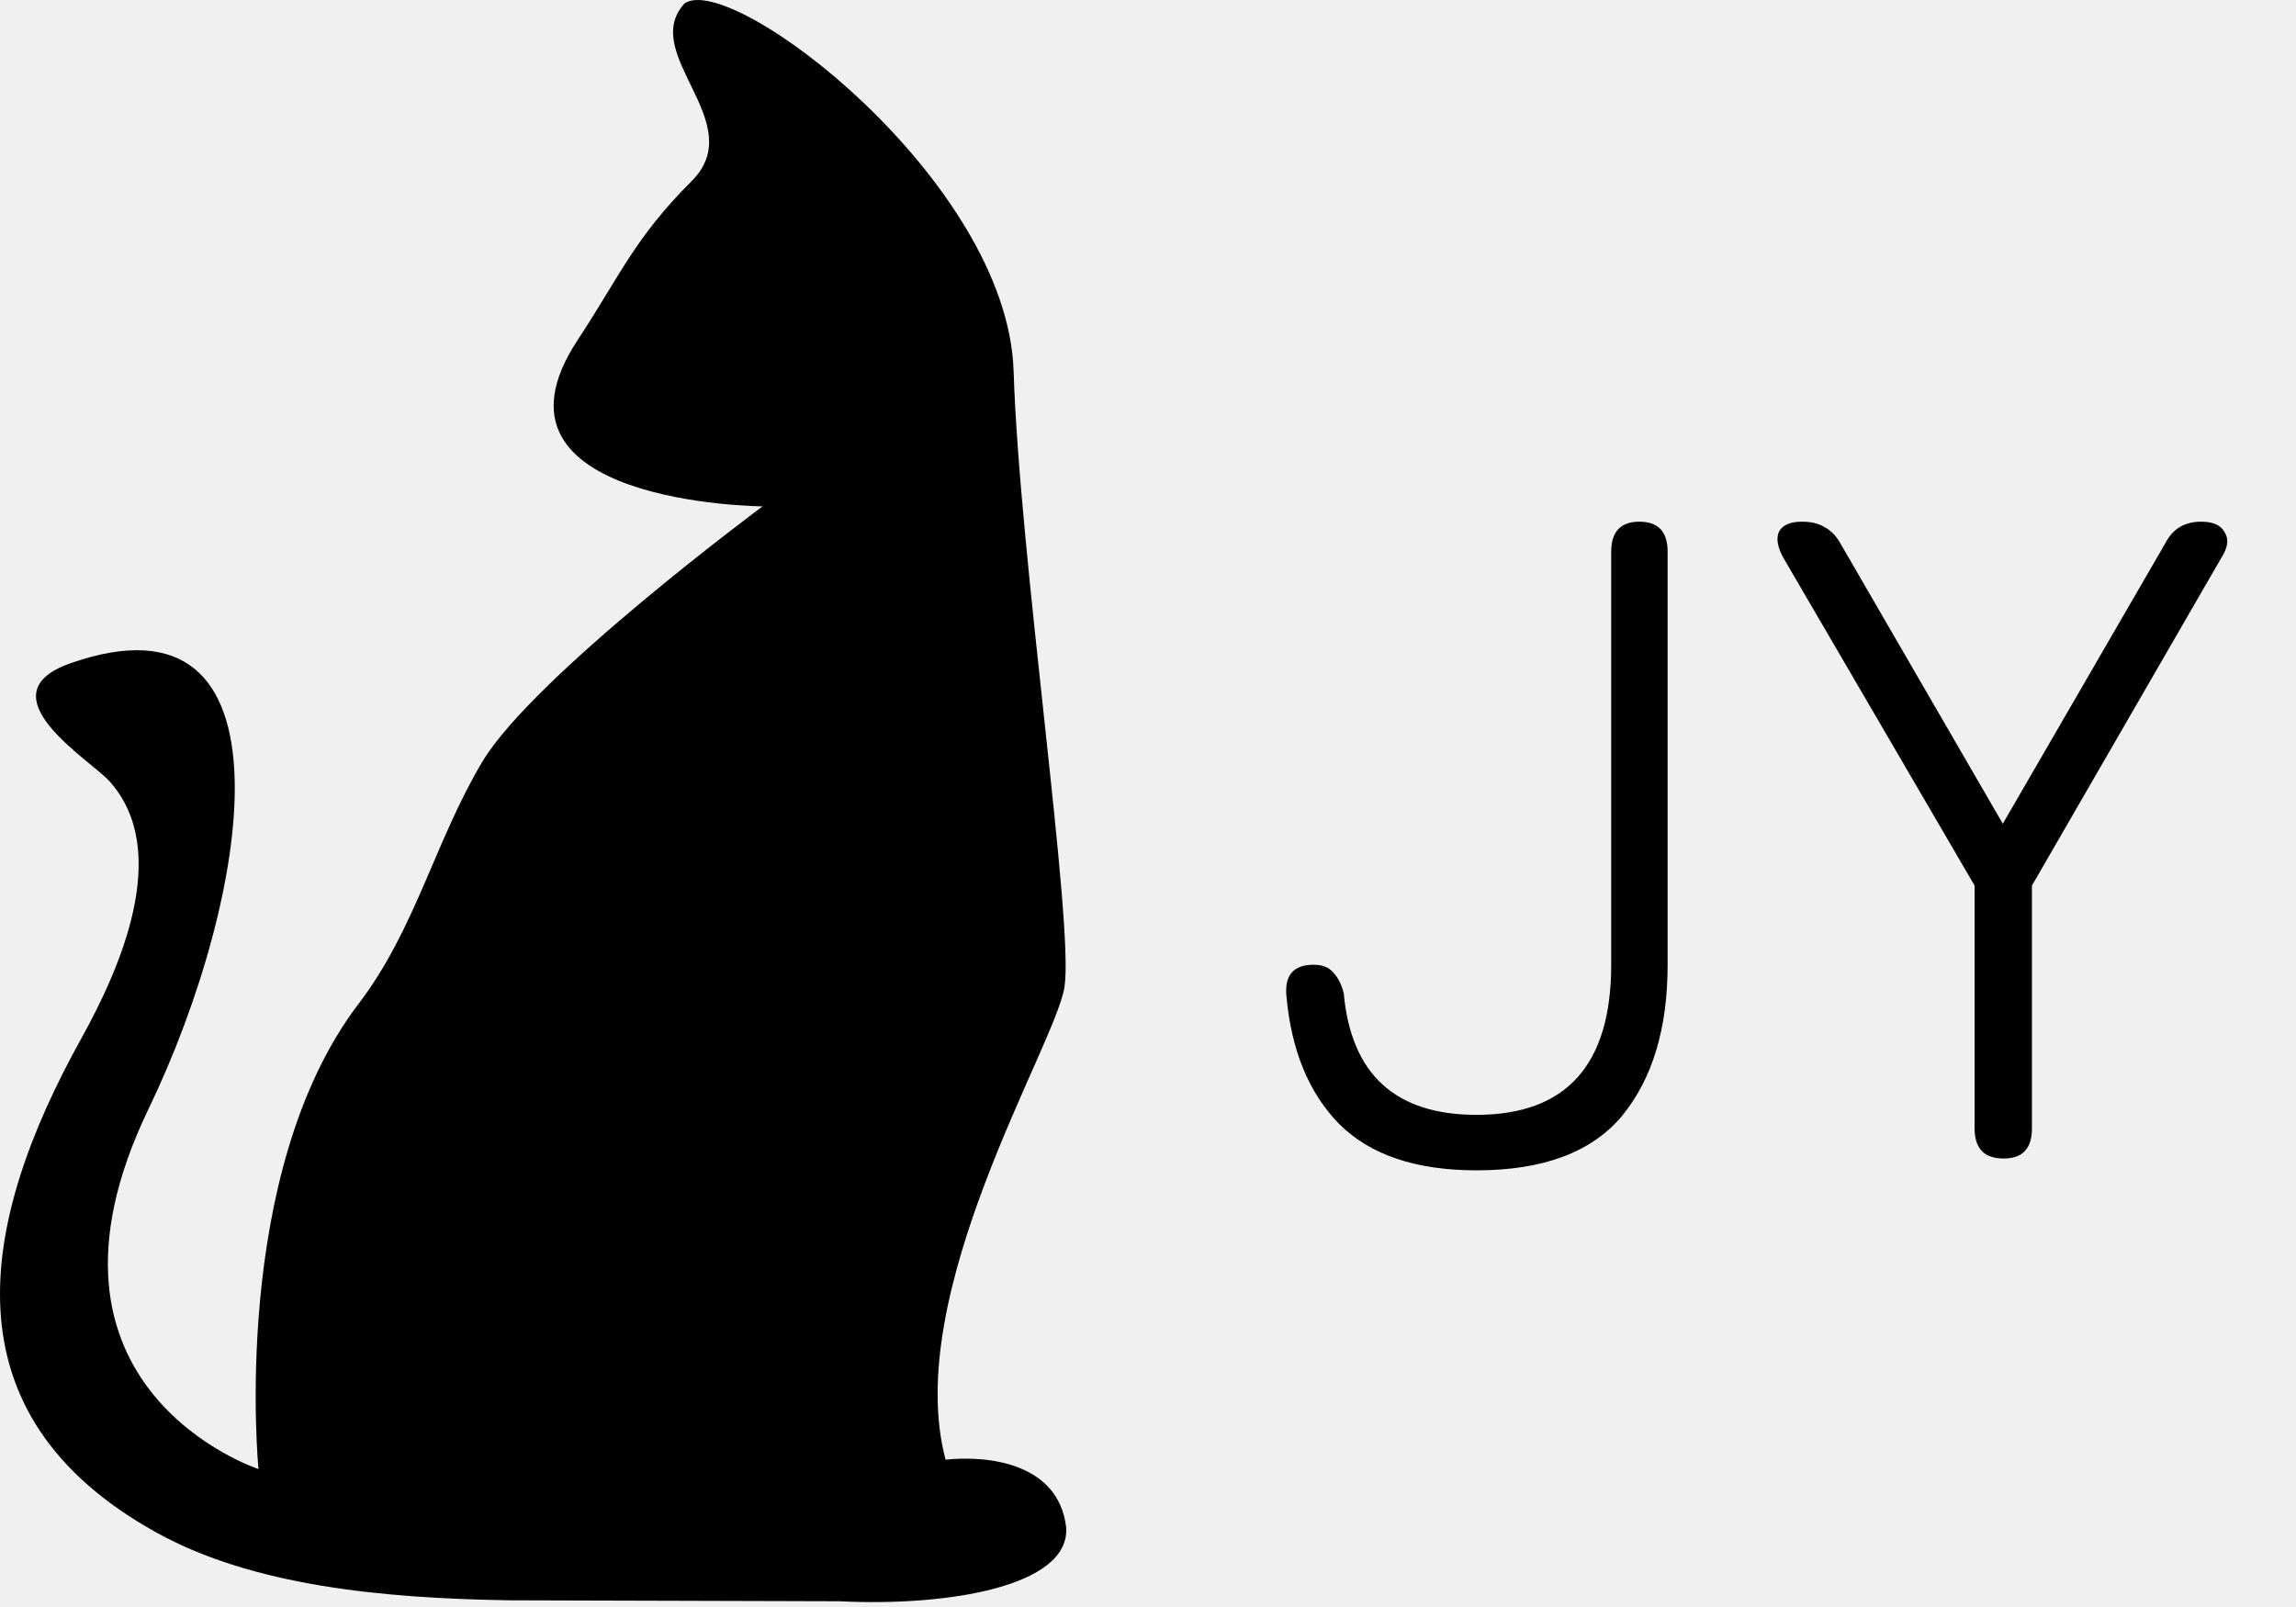
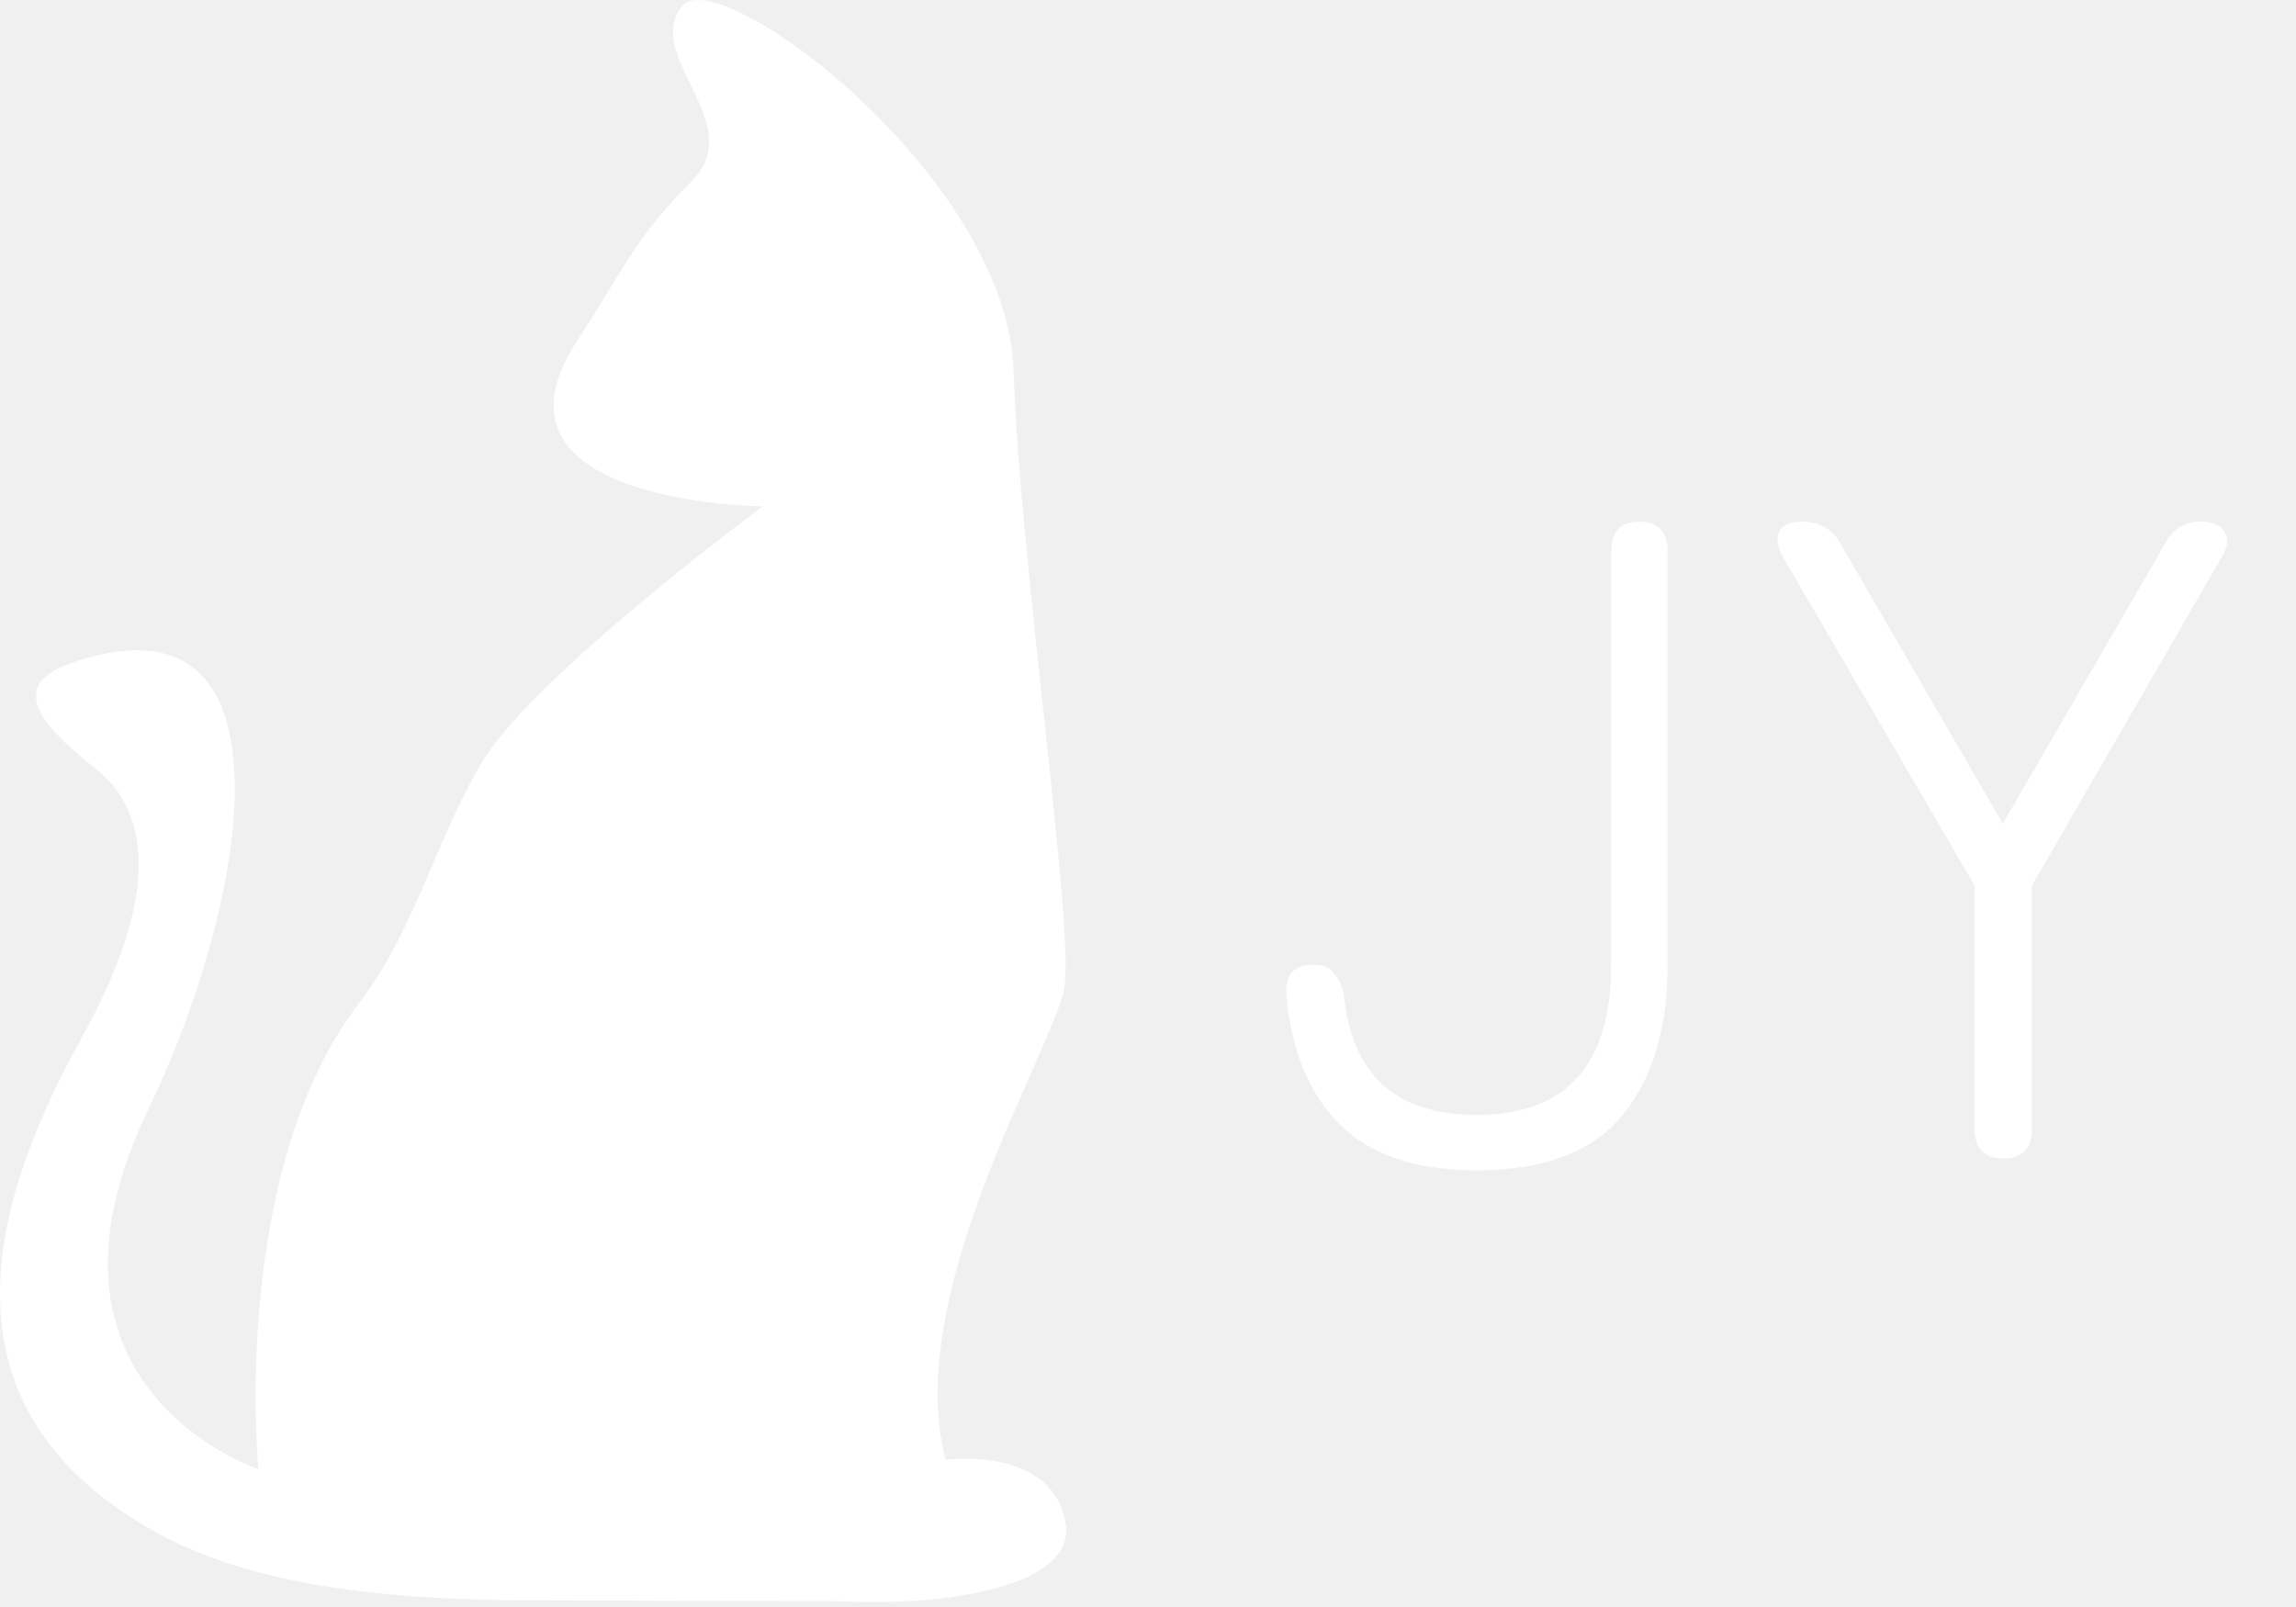
<svg xmlns="http://www.w3.org/2000/svg" width="323" height="226" viewBox="0 0 323 226" fill="none">
-   <path d="M149.983 214.858C148.892 205.777 138.856 204.747 133.022 205.372C126.81 181.981 148.478 147.119 149.752 138.86C151.122 129.99 143.41 78.369 142.596 52.231C141.758 25.399 102.788 -4.222 96.281 0.5C89.834 7.629 105.567 17.252 97.285 25.501C89.285 33.472 87.199 38.828 81.259 47.849C66.04 70.955 107.282 71.244 107.282 71.244C107.282 71.244 75.006 95.166 67.824 107.222C61.21 118.326 58.437 130.748 50.456 141.219C32.267 165.083 36.366 206.691 36.366 206.691C36.366 206.691 1.91 195.413 20.872 156.076C35.307 126.132 42.418 81.945 9.942 93.309C-2.622 97.706 12.751 106.955 15.404 109.918C24.281 119.825 16.777 136.492 11.428 146.129C-2.896 171.936 -8.097 198.975 22.054 215.649C35.45 223.056 53.542 224.889 71.751 225.158L118.087 225.291C133.351 226.05 150.617 223.196 149.983 214.858Z" fill="black" />
-   <path d="M207.72 164.664C199.187 164.664 192.744 162.488 188.392 158.136C184.125 153.784 181.651 147.768 180.968 140.088C180.712 137.187 181.992 135.736 184.808 135.736C186.003 135.736 186.899 136.077 187.496 136.76C188.179 137.443 188.691 138.424 189.032 139.704C190.056 151.139 196.285 156.856 207.72 156.856C220.349 156.856 226.664 149.816 226.664 135.736V77.624C226.664 74.808 227.987 73.4 230.632 73.4C233.277 73.4 234.6 74.808 234.6 77.624V135.736C234.6 144.696 232.467 151.779 228.2 156.984C223.933 162.104 217.107 164.664 207.72 164.664ZM281.882 163C279.151 163 277.786 161.592 277.786 158.776V124.6L250.906 78.52C250.053 76.984 249.839 75.747 250.266 74.808C250.778 73.869 251.845 73.4 253.466 73.4C254.831 73.4 255.898 73.656 256.666 74.168C257.519 74.595 258.245 75.32 258.842 76.344L281.754 115.896L304.666 76.344C305.69 74.381 307.354 73.4 309.658 73.4C311.365 73.4 312.474 73.912 312.986 74.936C313.583 75.875 313.413 77.069 312.474 78.52L285.85 124.6V158.776C285.85 161.592 284.527 163 281.882 163Z" fill="black" />
+   <path d="M149.983 214.858C148.892 205.777 138.856 204.747 133.022 205.372C126.81 181.981 148.478 147.119 149.752 138.86C151.122 129.99 143.41 78.369 142.596 52.231C141.758 25.399 102.788 -4.222 96.281 0.5C89.834 7.629 105.567 17.252 97.285 25.501C89.285 33.472 87.199 38.828 81.259 47.849C66.04 70.955 107.282 71.244 107.282 71.244C107.282 71.244 75.006 95.166 67.824 107.222C61.21 118.326 58.437 130.748 50.456 141.219C32.267 165.083 36.366 206.691 36.366 206.691C36.366 206.691 1.91 195.413 20.872 156.076C35.307 126.132 42.418 81.945 9.942 93.309C-2.622 97.706 12.751 106.955 15.404 109.918C24.281 119.825 16.777 136.492 11.428 146.129C-2.896 171.936 -8.097 198.975 22.054 215.649C35.45 223.056 53.542 224.889 71.751 225.158L118.087 225.291C133.351 226.05 150.617 223.196 149.983 214.858Z" fill="white" />
+   <path d="M207.72 164.664C199.187 164.664 192.744 162.488 188.392 158.136C184.125 153.784 181.651 147.768 180.968 140.088C180.712 137.187 181.992 135.736 184.808 135.736C186.003 135.736 186.899 136.077 187.496 136.76C188.179 137.443 188.691 138.424 189.032 139.704C190.056 151.139 196.285 156.856 207.72 156.856C220.349 156.856 226.664 149.816 226.664 135.736V77.624C226.664 74.808 227.987 73.4 230.632 73.4C233.277 73.4 234.6 74.808 234.6 77.624V135.736C234.6 144.696 232.467 151.779 228.2 156.984C223.933 162.104 217.107 164.664 207.72 164.664ZM281.882 163C279.151 163 277.786 161.592 277.786 158.776V124.6L250.906 78.52C250.053 76.984 249.839 75.747 250.266 74.808C250.778 73.869 251.845 73.4 253.466 73.4C254.831 73.4 255.898 73.656 256.666 74.168C257.519 74.595 258.245 75.32 258.842 76.344L281.754 115.896L304.666 76.344C305.69 74.381 307.354 73.4 309.658 73.4C311.365 73.4 312.474 73.912 312.986 74.936C313.583 75.875 313.413 77.069 312.474 78.52L285.85 124.6V158.776C285.85 161.592 284.527 163 281.882 163Z" fill="white" />
</svg>
